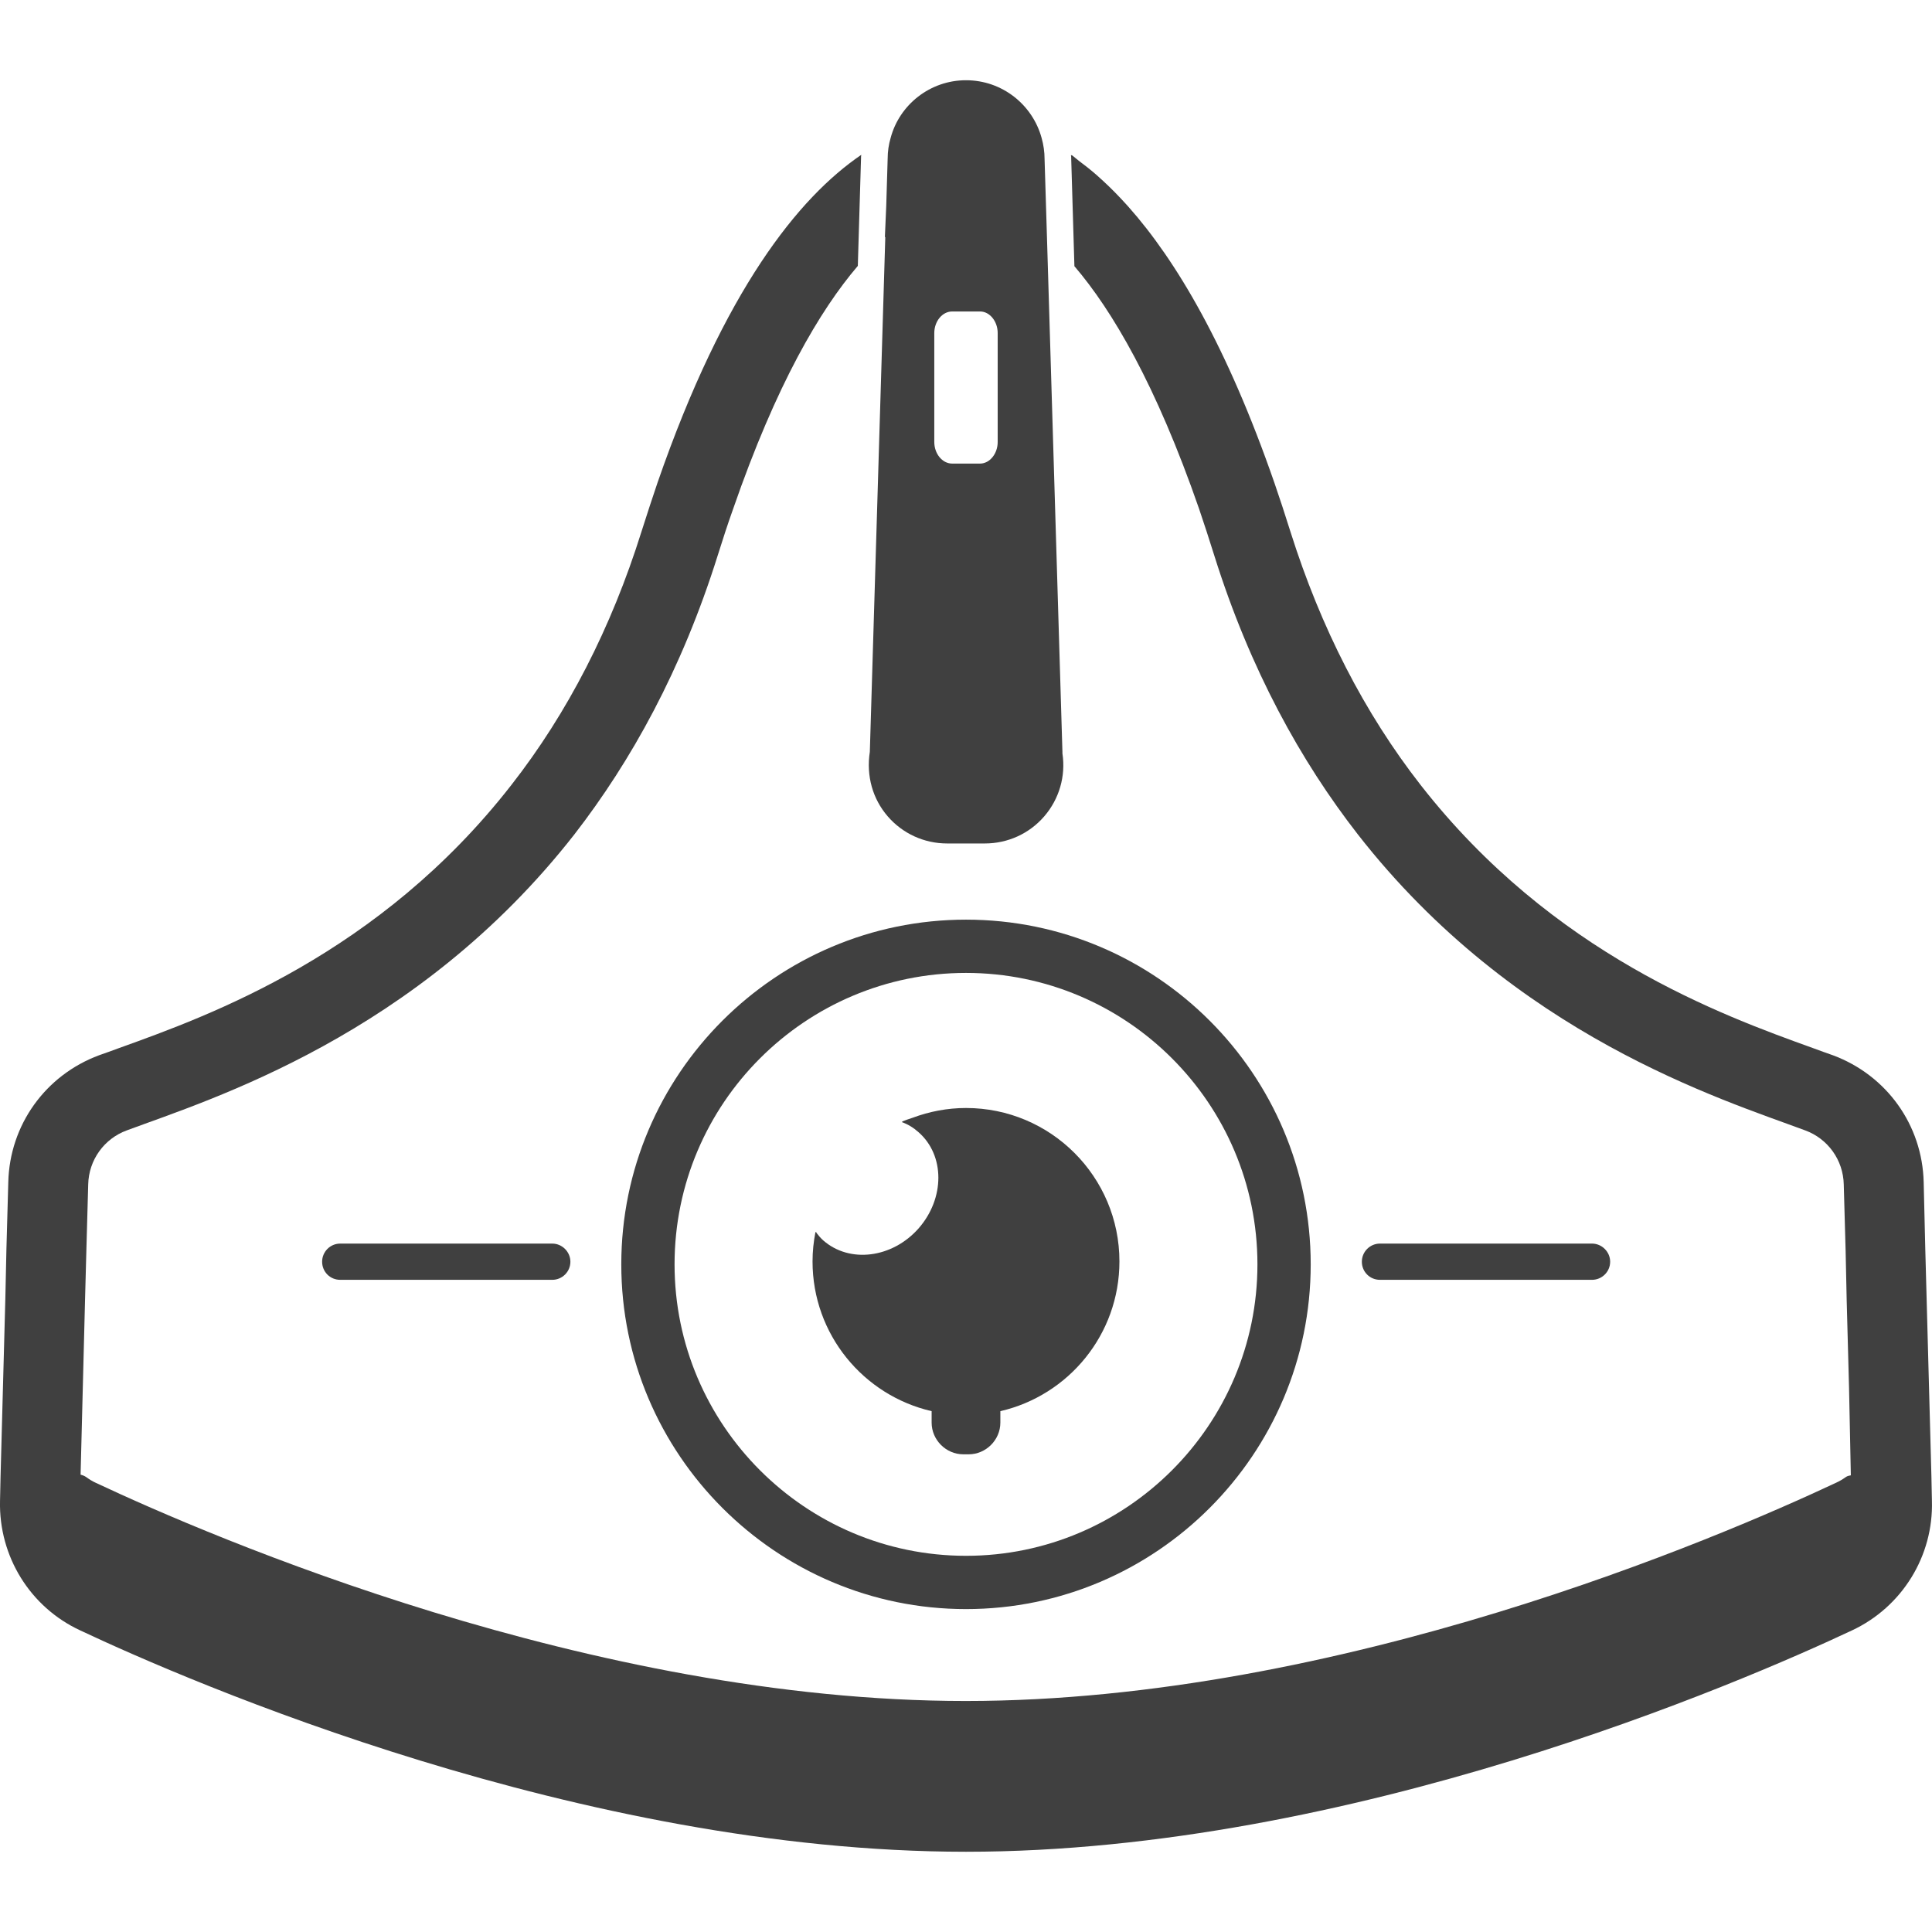
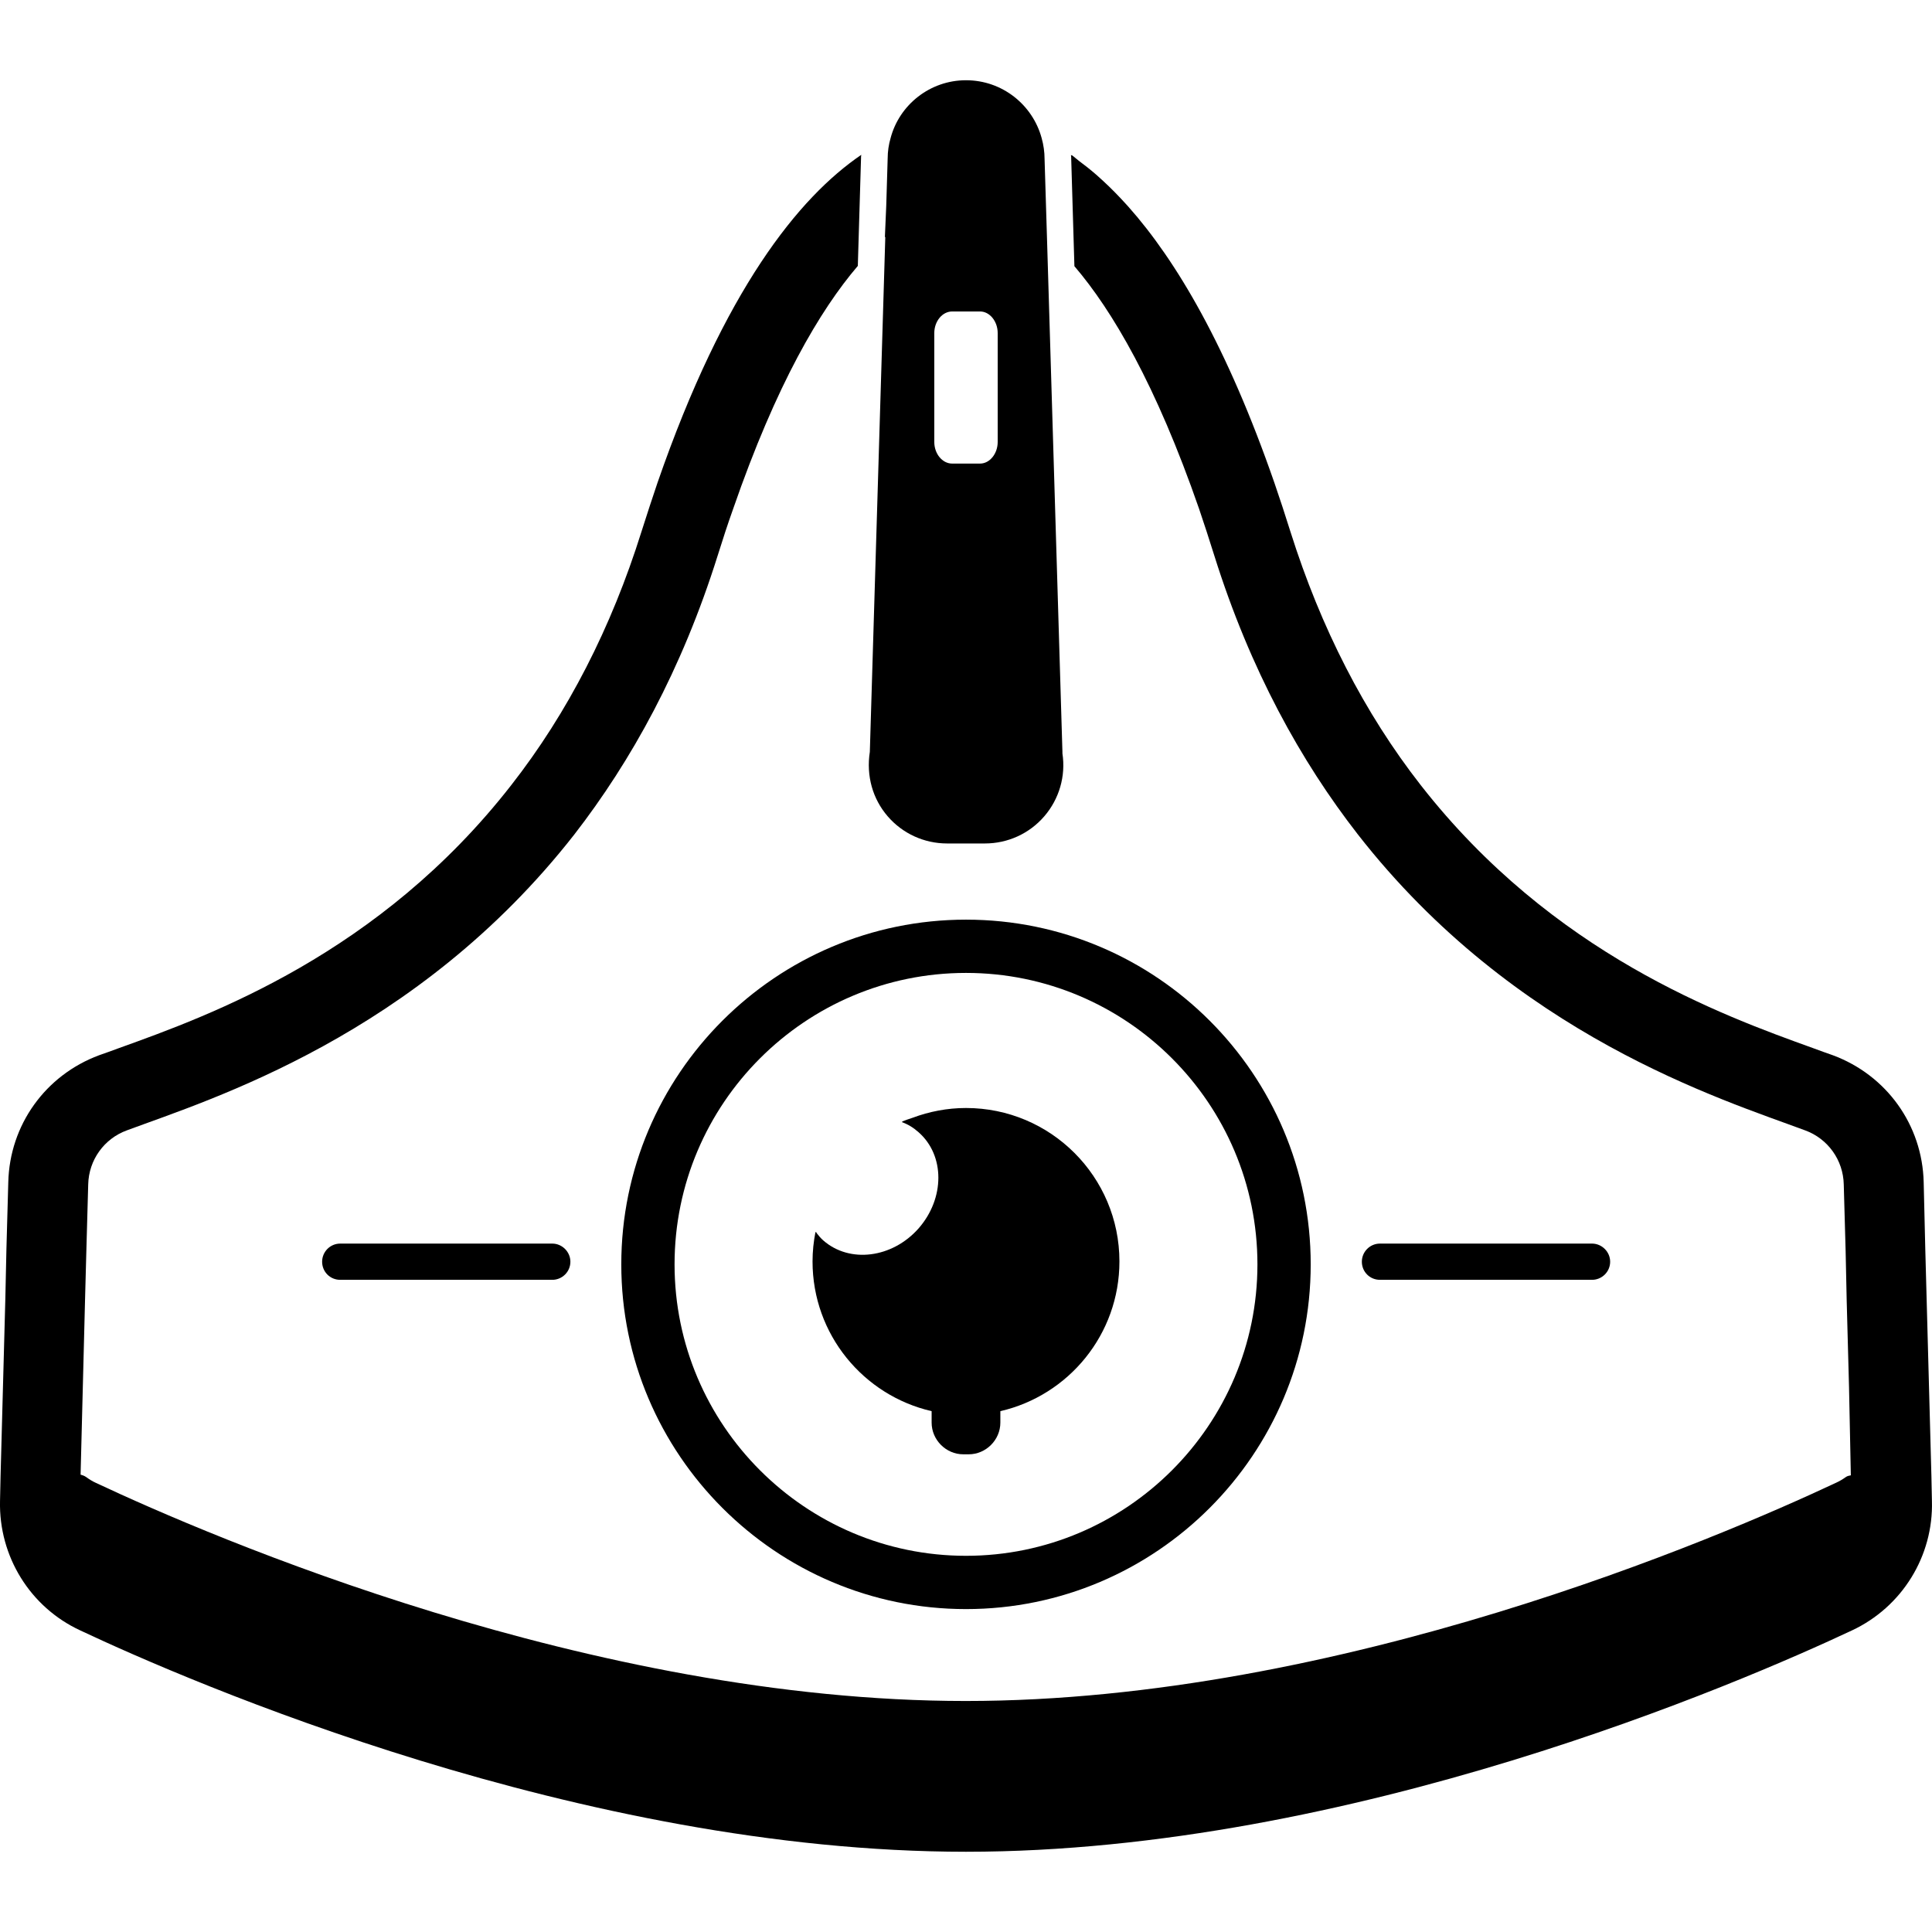
- <svg xmlns="http://www.w3.org/2000/svg" version="1.1" id="_x31_0" x="0px" y="0px" viewBox="0 0 512 512" style="enable-background:new 0 0 512 512;" xml:space="preserve">
+ <svg xmlns="http://www.w3.org/2000/svg" version="1.1" id="_x31_0" x="0px" y="0px" viewBox="0 0 512 512" xml:space="preserve">
  <g>
-     <path class="st0" d="M164.648,335.073c0,50.336,41.015,91.352,91.352,91.352c50.406,0,91.351-41.016,91.351-91.352   c0-50.406-40.945-91.356-91.351-91.356C205.663,243.717,164.648,284.666,164.648,335.073z M256,257.834   c42.566,0,77.234,34.598,77.234,77.238c0,42.566-34.668,77.234-77.234,77.234c-42.57,0-77.235-34.668-77.235-77.234   C178.765,292.432,213.43,257.834,256,257.834z" style="fill:#404040;" />
-     <path class="st0" d="M246.891,373.971v3.035c0,4.59,3.812,8.402,8.402,8.402h1.414c4.586,0,8.398-3.813,8.398-8.402v-3.035   c18.074-4.164,31.555-20.332,31.555-39.68c0-22.446-18.211-40.66-40.66-40.66c-4.973,0-9.738,0.942-14.141,2.586   c-0.95,0.317-1.906,0.629-2.821,1.004c0.051,0.016,0.094,0.051,0.145,0.07c-0.066,0.027-0.137,0.047-0.199,0.078   c1.625,0.566,3.106,1.484,4.45,2.687c6.988,6.137,6.988,17.504,0,25.485c-6.989,7.902-18.286,9.316-25.274,3.172   c-0.637-0.57-1.168-1.184-1.668-1.836c-0.066-0.137-0.18-0.246-0.227-0.391c-0.007,0.043-0.003,0.082-0.011,0.126   c-0.043-0.055-0.102-0.098-0.141-0.157c-0.496,2.543-0.782,5.157-0.782,7.836C215.331,353.639,228.82,369.807,246.891,373.971z" style="fill:#404040;" />
-     <path class="st0" d="M511.844,391.194l-1.27-47.086l-0.355-13.133l-0.422-17.649c-0.351-15.18-9.812-28.379-24.074-33.676   c-1.622-0.562-3.387-1.199-5.294-1.906c-24.074-8.683-68.906-24.847-103.922-69.679c-14.894-19.063-26.473-41.653-34.52-67.138   c-1.414-4.519-2.828-8.824-4.238-12.918c-12.539-36.172-26.027-58.969-38.726-73.238c-0.16-0.184-0.324-0.355-0.484-0.535   c-2.078-2.301-4.13-4.383-6.153-6.246c-0.598-0.558-1.199-1.102-1.801-1.633c-1.578-1.371-3.133-2.598-4.664-3.73   c-0.656-0.492-1.293-1.102-1.953-1.562c0.011,0.051,0.003,0.106,0.011,0.16c-0.054-0.039-0.113-0.086-0.168-0.121   c0.07,0.281,0.07,0.633,0.07,0.914l0.848,28.524c10.023,11.718,21.606,31.344,33.043,64.313c1.339,3.953,2.679,8.05,4.023,12.355   c9.531,30.359,22.942,54.504,38.05,73.918c41.653,53.371,96.364,70.172,118.536,78.434c6,2.187,10.094,7.836,10.234,14.332   l0.496,17.649l0.281,13.133l0.618,22.894l0.481,23.406c-0.462,0.094-0.926,0.16-1.344,0.469c-0.793,0.574-1.66,1.086-2.598,1.511   c-30.711,14.422-131.352,57.825-230.626,57.825c-99.2,0-199.841-43.402-230.551-57.825c-0.938-0.426-1.731-0.937-2.524-1.511   c-0.457-0.321-0.976-0.516-1.492-0.641l1.176-46.129l0.351-13.133l0.492-17.649c0.141-6.496,4.238-12.145,10.238-14.332   c22.238-8.262,76.883-25.062,118.602-78.434c15.039-19.414,28.453-43.559,37.984-73.918c1.34-4.305,2.684-8.402,4.094-12.355   c11.438-33.035,23.016-52.665,33.039-64.387l0.848-28.516c0-0.285,0-0.636,0.07-0.922c-16.59,11.297-36.286,35.723-54.008,86.906   c-1.41,4.168-2.824,8.473-4.234,12.922c-7.981,25.484-19.558,48.074-34.52,67.207c-34.949,44.832-79.781,60.996-103.922,69.679   c-1.906,0.707-3.672,1.344-5.297,1.906c-14.258,5.297-23.719,18.496-24.074,33.676l-0.492,17.649l-0.286,13.133l-1.27,47.16   l-0.141,6.492c-0.351,14.688,7.981,28.168,21.25,34.313c29.23,13.766,132.794,58.664,234.739,58.664   c102.012,0,205.508-44.898,234.805-58.664c13.274-6.215,21.602-19.699,21.18-34.313L511.844,391.194z" style="fill:#404040;" />
-     <path class="st0" d="M90.163,329.565c-2.683,0-4.797,2.187-4.797,4.801c0,2.683,2.114,4.801,4.797,4.801h56.199   c2.61,0,4.797-2.118,4.797-4.801c0-2.614-2.187-4.801-4.797-4.801H90.163z" style="fill:#404040;" />
-     <path class="st0" d="M421.902,339.166c2.614,0,4.805-2.118,4.805-4.801c0-2.614-2.191-4.801-4.805-4.801h-56.195   c-2.68,0-4.801,2.187-4.801,4.801c0,2.683,2.121,4.801,4.801,4.801H421.902z" style="fill:#404040;" />
-     <path class="st0" d="M250.988,223.526h10.023c6.07,0,11.79-2.61,15.742-7.203c3.953-4.586,5.718-10.656,4.801-16.656v-0.426   l-4.094-136.254l-0.637-20.824c0-1.906-0.282-3.813-0.778-5.578c-2.398-8.824-10.445-15.32-20.046-15.32   c-9.532,0-17.649,6.496-19.981,15.32c-0.492,1.696-0.778,3.528-0.778,5.434l-0.375,12.489l-0.363,8.363   c0.039-0.035,0.074-0.062,0.114-0.09l-0.008,0.206l-4.094,136.254c-0.992,6.426,0.774,12.496,4.726,17.082   C239.199,220.916,244.918,223.526,250.988,223.526z M264.398,117.134c0,3.106-2.118,5.719-4.661,5.719h-7.41   c-2.614,0-4.73-2.614-4.73-5.719V88.263c0-3.11,2.117-5.718,4.73-5.718h7.41c2.543,0,4.661,2.609,4.661,5.718V117.134z" style="fill:#404040;" />
+     <path class="st0" d="M164.648,335.073c0,50.336,41.015,91.352,91.352,91.352c50.406,0,91.351-41.016,91.351-91.352   c0-50.406-40.945-91.356-91.351-91.356C205.663,243.717,164.648,284.666,164.648,335.073z M256,257.834   c42.566,0,77.234,34.598,77.234,77.238c0,42.566-34.668,77.234-77.234,77.234c-42.57,0-77.235-34.668-77.235-77.234   C178.765,292.432,213.43,257.834,256,257.834z" />
+     <path class="st0" d="M246.891,373.971v3.035c0,4.59,3.812,8.402,8.402,8.402h1.414c4.586,0,8.398-3.813,8.398-8.402v-3.035   c18.074-4.164,31.555-20.332,31.555-39.68c0-22.446-18.211-40.66-40.66-40.66c-4.973,0-9.738,0.942-14.141,2.586   c-0.95,0.317-1.906,0.629-2.821,1.004c0.051,0.016,0.094,0.051,0.145,0.07c-0.066,0.027-0.137,0.047-0.199,0.078   c1.625,0.566,3.106,1.484,4.45,2.687c6.988,6.137,6.988,17.504,0,25.485c-6.989,7.902-18.286,9.316-25.274,3.172   c-0.637-0.57-1.168-1.184-1.668-1.836c-0.066-0.137-0.18-0.246-0.227-0.391c-0.007,0.043-0.003,0.082-0.011,0.126   c-0.043-0.055-0.102-0.098-0.141-0.157c-0.496,2.543-0.782,5.157-0.782,7.836C215.331,353.639,228.82,369.807,246.891,373.971z" />
+     <path class="st0" d="M511.844,391.194l-1.27-47.086l-0.355-13.133l-0.422-17.649c-0.351-15.18-9.812-28.379-24.074-33.676   c-1.622-0.562-3.387-1.199-5.294-1.906c-24.074-8.683-68.906-24.847-103.922-69.679c-14.894-19.063-26.473-41.653-34.52-67.138   c-1.414-4.519-2.828-8.824-4.238-12.918c-12.539-36.172-26.027-58.969-38.726-73.238c-0.16-0.184-0.324-0.355-0.484-0.535   c-2.078-2.301-4.13-4.383-6.153-6.246c-0.598-0.558-1.199-1.102-1.801-1.633c-1.578-1.371-3.133-2.598-4.664-3.73   c-0.656-0.492-1.293-1.102-1.953-1.562c0.011,0.051,0.003,0.106,0.011,0.16c-0.054-0.039-0.113-0.086-0.168-0.121   c0.07,0.281,0.07,0.633,0.07,0.914l0.848,28.524c10.023,11.718,21.606,31.344,33.043,64.313c1.339,3.953,2.679,8.05,4.023,12.355   c9.531,30.359,22.942,54.504,38.05,73.918c41.653,53.371,96.364,70.172,118.536,78.434c6,2.187,10.094,7.836,10.234,14.332   l0.496,17.649l0.281,13.133l0.618,22.894l0.481,23.406c-0.462,0.094-0.926,0.16-1.344,0.469c-0.793,0.574-1.66,1.086-2.598,1.511   c-30.711,14.422-131.352,57.825-230.626,57.825c-99.2,0-199.841-43.402-230.551-57.825c-0.938-0.426-1.731-0.937-2.524-1.511   c-0.457-0.321-0.976-0.516-1.492-0.641l1.176-46.129l0.351-13.133l0.492-17.649c0.141-6.496,4.238-12.145,10.238-14.332   c22.238-8.262,76.883-25.062,118.602-78.434c15.039-19.414,28.453-43.559,37.984-73.918c1.34-4.305,2.684-8.402,4.094-12.355   c11.438-33.035,23.016-52.665,33.039-64.387l0.848-28.516c0-0.285,0-0.636,0.07-0.922c-16.59,11.297-36.286,35.723-54.008,86.906   c-1.41,4.168-2.824,8.473-4.234,12.922c-7.981,25.484-19.558,48.074-34.52,67.207c-34.949,44.832-79.781,60.996-103.922,69.679   c-1.906,0.707-3.672,1.344-5.297,1.906c-14.258,5.297-23.719,18.496-24.074,33.676l-0.492,17.649l-0.286,13.133l-1.27,47.16   l-0.141,6.492c-0.351,14.688,7.981,28.168,21.25,34.313c29.23,13.766,132.794,58.664,234.739,58.664   c102.012,0,205.508-44.898,234.805-58.664c13.274-6.215,21.602-19.699,21.18-34.313L511.844,391.194z" />
+     <path class="st0" d="M90.163,329.565c-2.683,0-4.797,2.187-4.797,4.801c0,2.683,2.114,4.801,4.797,4.801h56.199   c2.61,0,4.797-2.118,4.797-4.801c0-2.614-2.187-4.801-4.797-4.801H90.163z" />
+     <path class="st0" d="M421.902,339.166c2.614,0,4.805-2.118,4.805-4.801c0-2.614-2.191-4.801-4.805-4.801h-56.195   c-2.68,0-4.801,2.187-4.801,4.801c0,2.683,2.121,4.801,4.801,4.801H421.902z" />
+     <path class="st0" d="M250.988,223.526h10.023c6.07,0,11.79-2.61,15.742-7.203c3.953-4.586,5.718-10.656,4.801-16.656v-0.426   l-4.094-136.254l-0.637-20.824c0-1.906-0.282-3.813-0.778-5.578c-2.398-8.824-10.445-15.32-20.046-15.32   c-9.532,0-17.649,6.496-19.981,15.32c-0.492,1.696-0.778,3.528-0.778,5.434l-0.375,12.489l-0.363,8.363   c0.039-0.035,0.074-0.062,0.114-0.09l-0.008,0.206l-4.094,136.254c-0.992,6.426,0.774,12.496,4.726,17.082   C239.199,220.916,244.918,223.526,250.988,223.526z M264.398,117.134c0,3.106-2.118,5.719-4.661,5.719h-7.41   c-2.614,0-4.73-2.614-4.73-5.719V88.263c0-3.11,2.117-5.718,4.73-5.718h7.41c2.543,0,4.661,2.609,4.661,5.718V117.134z" />
  </g>
</svg>
